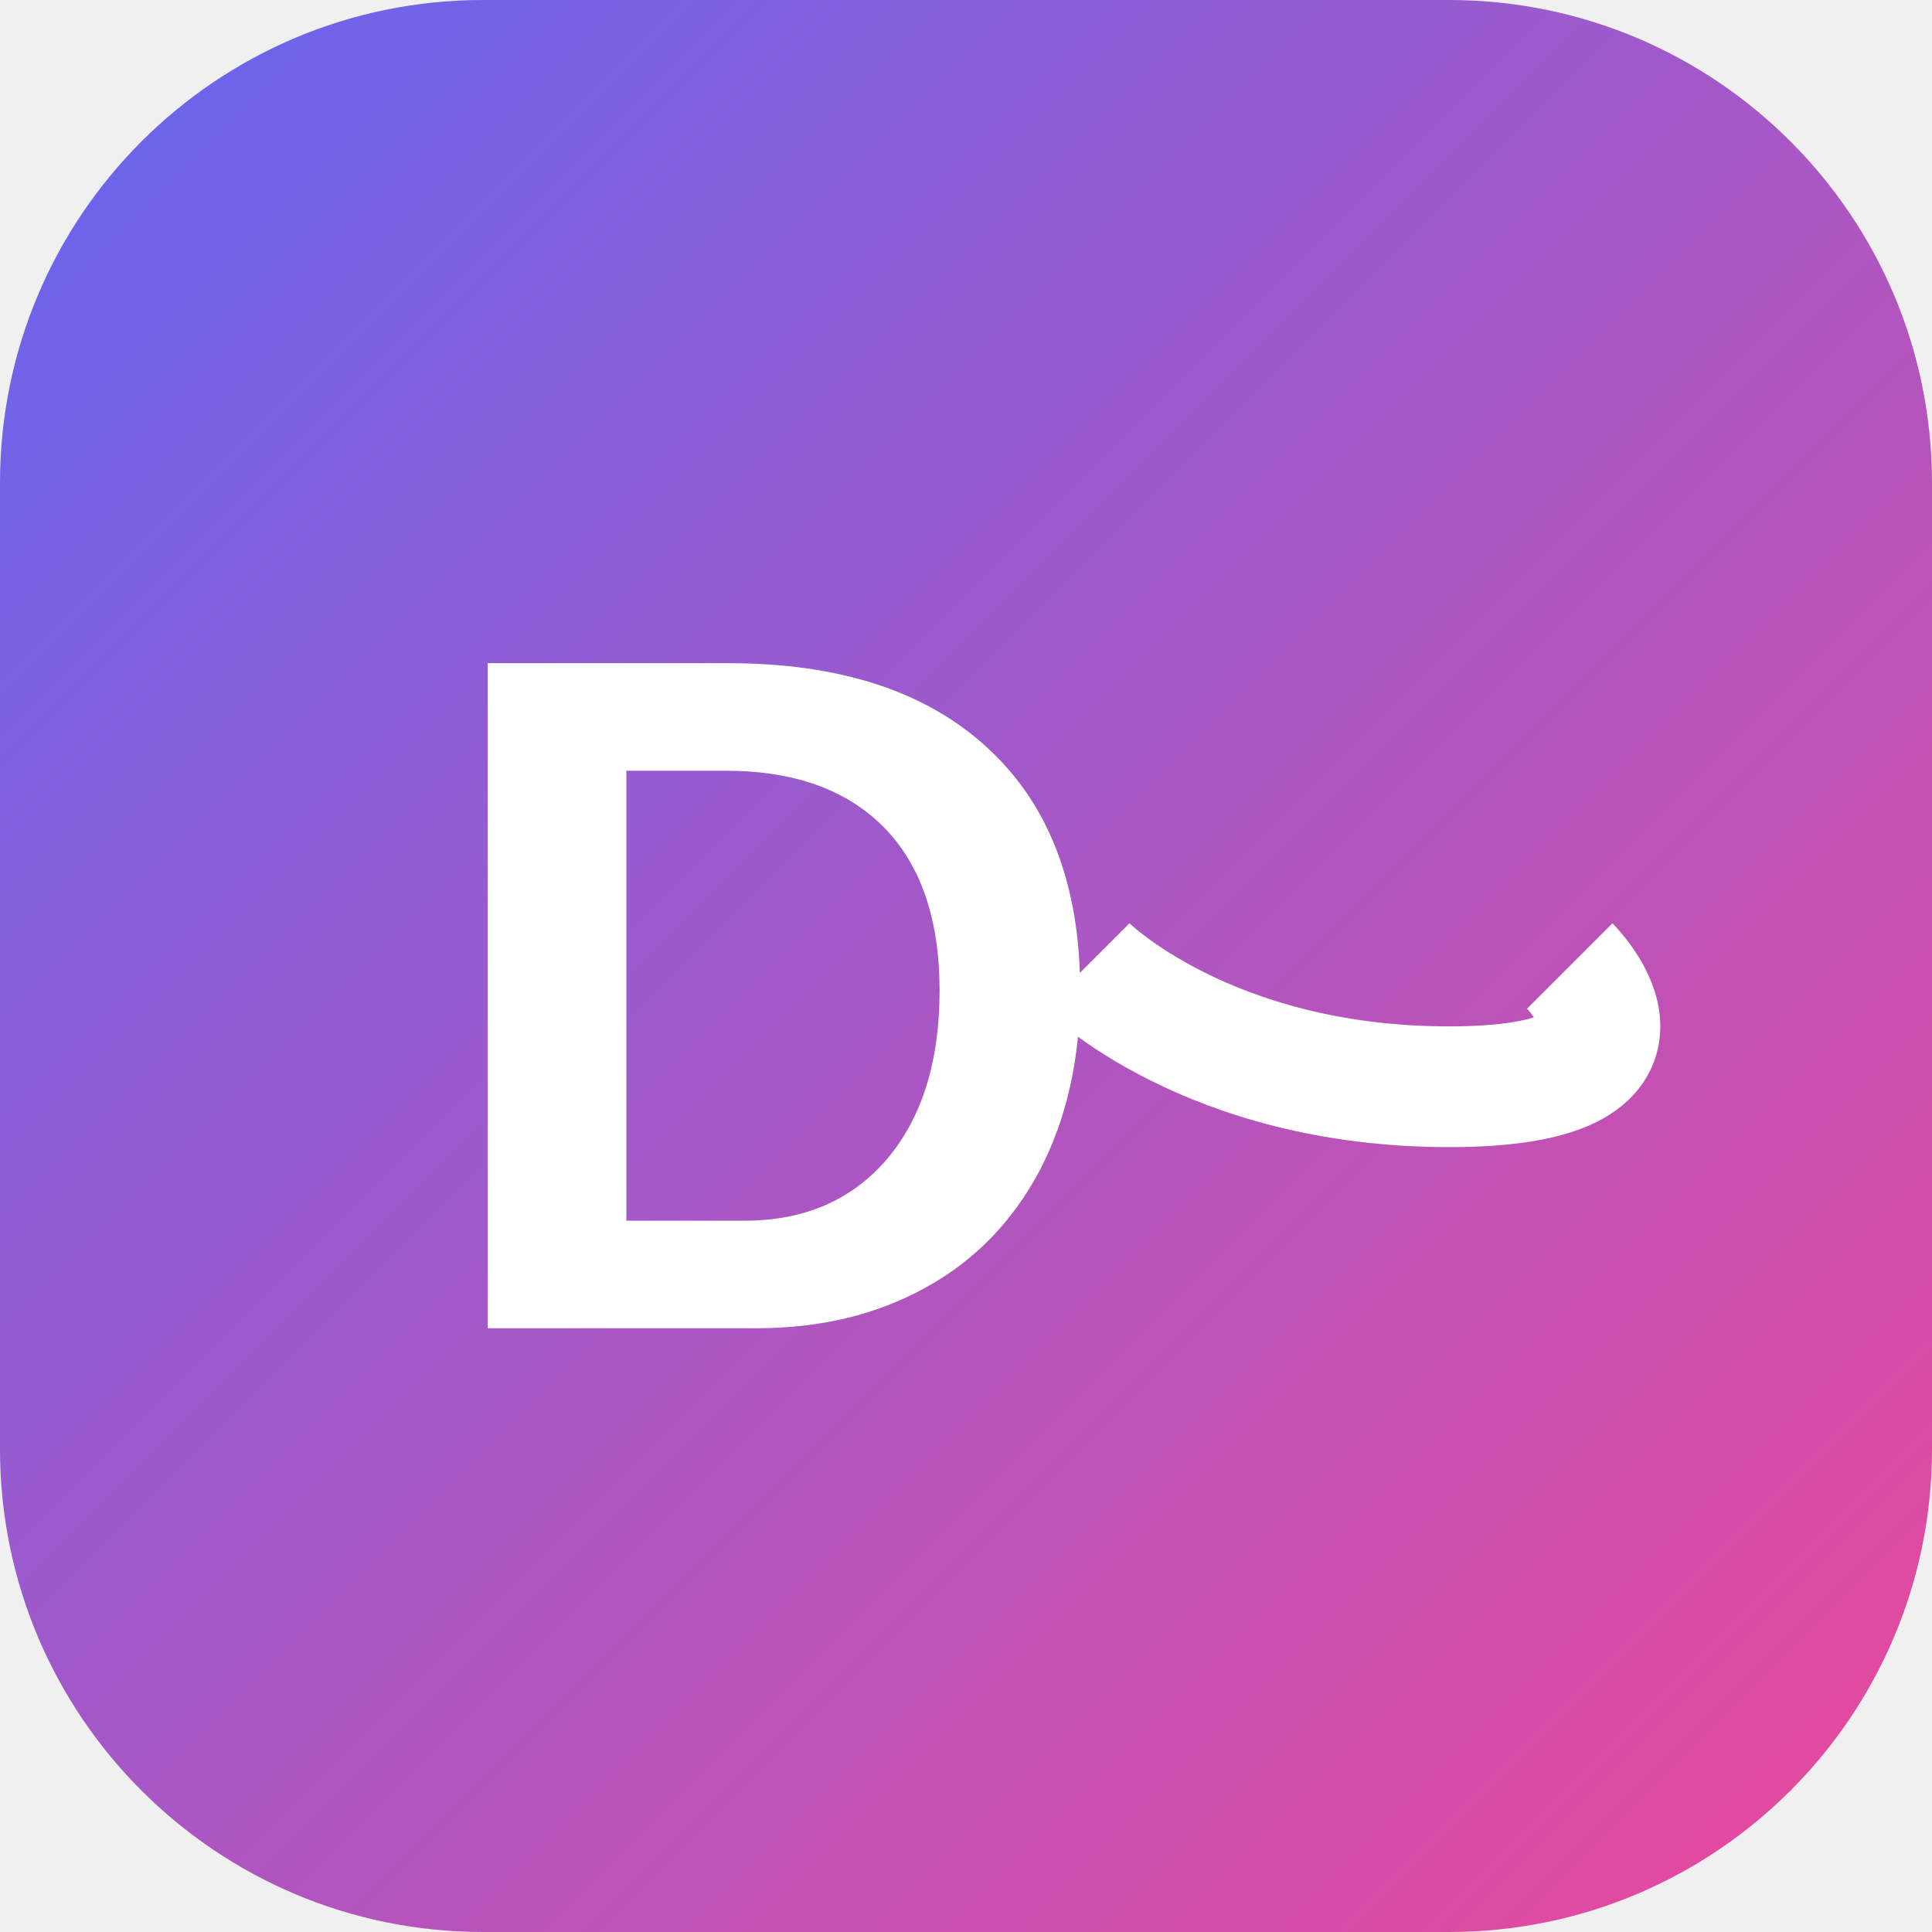
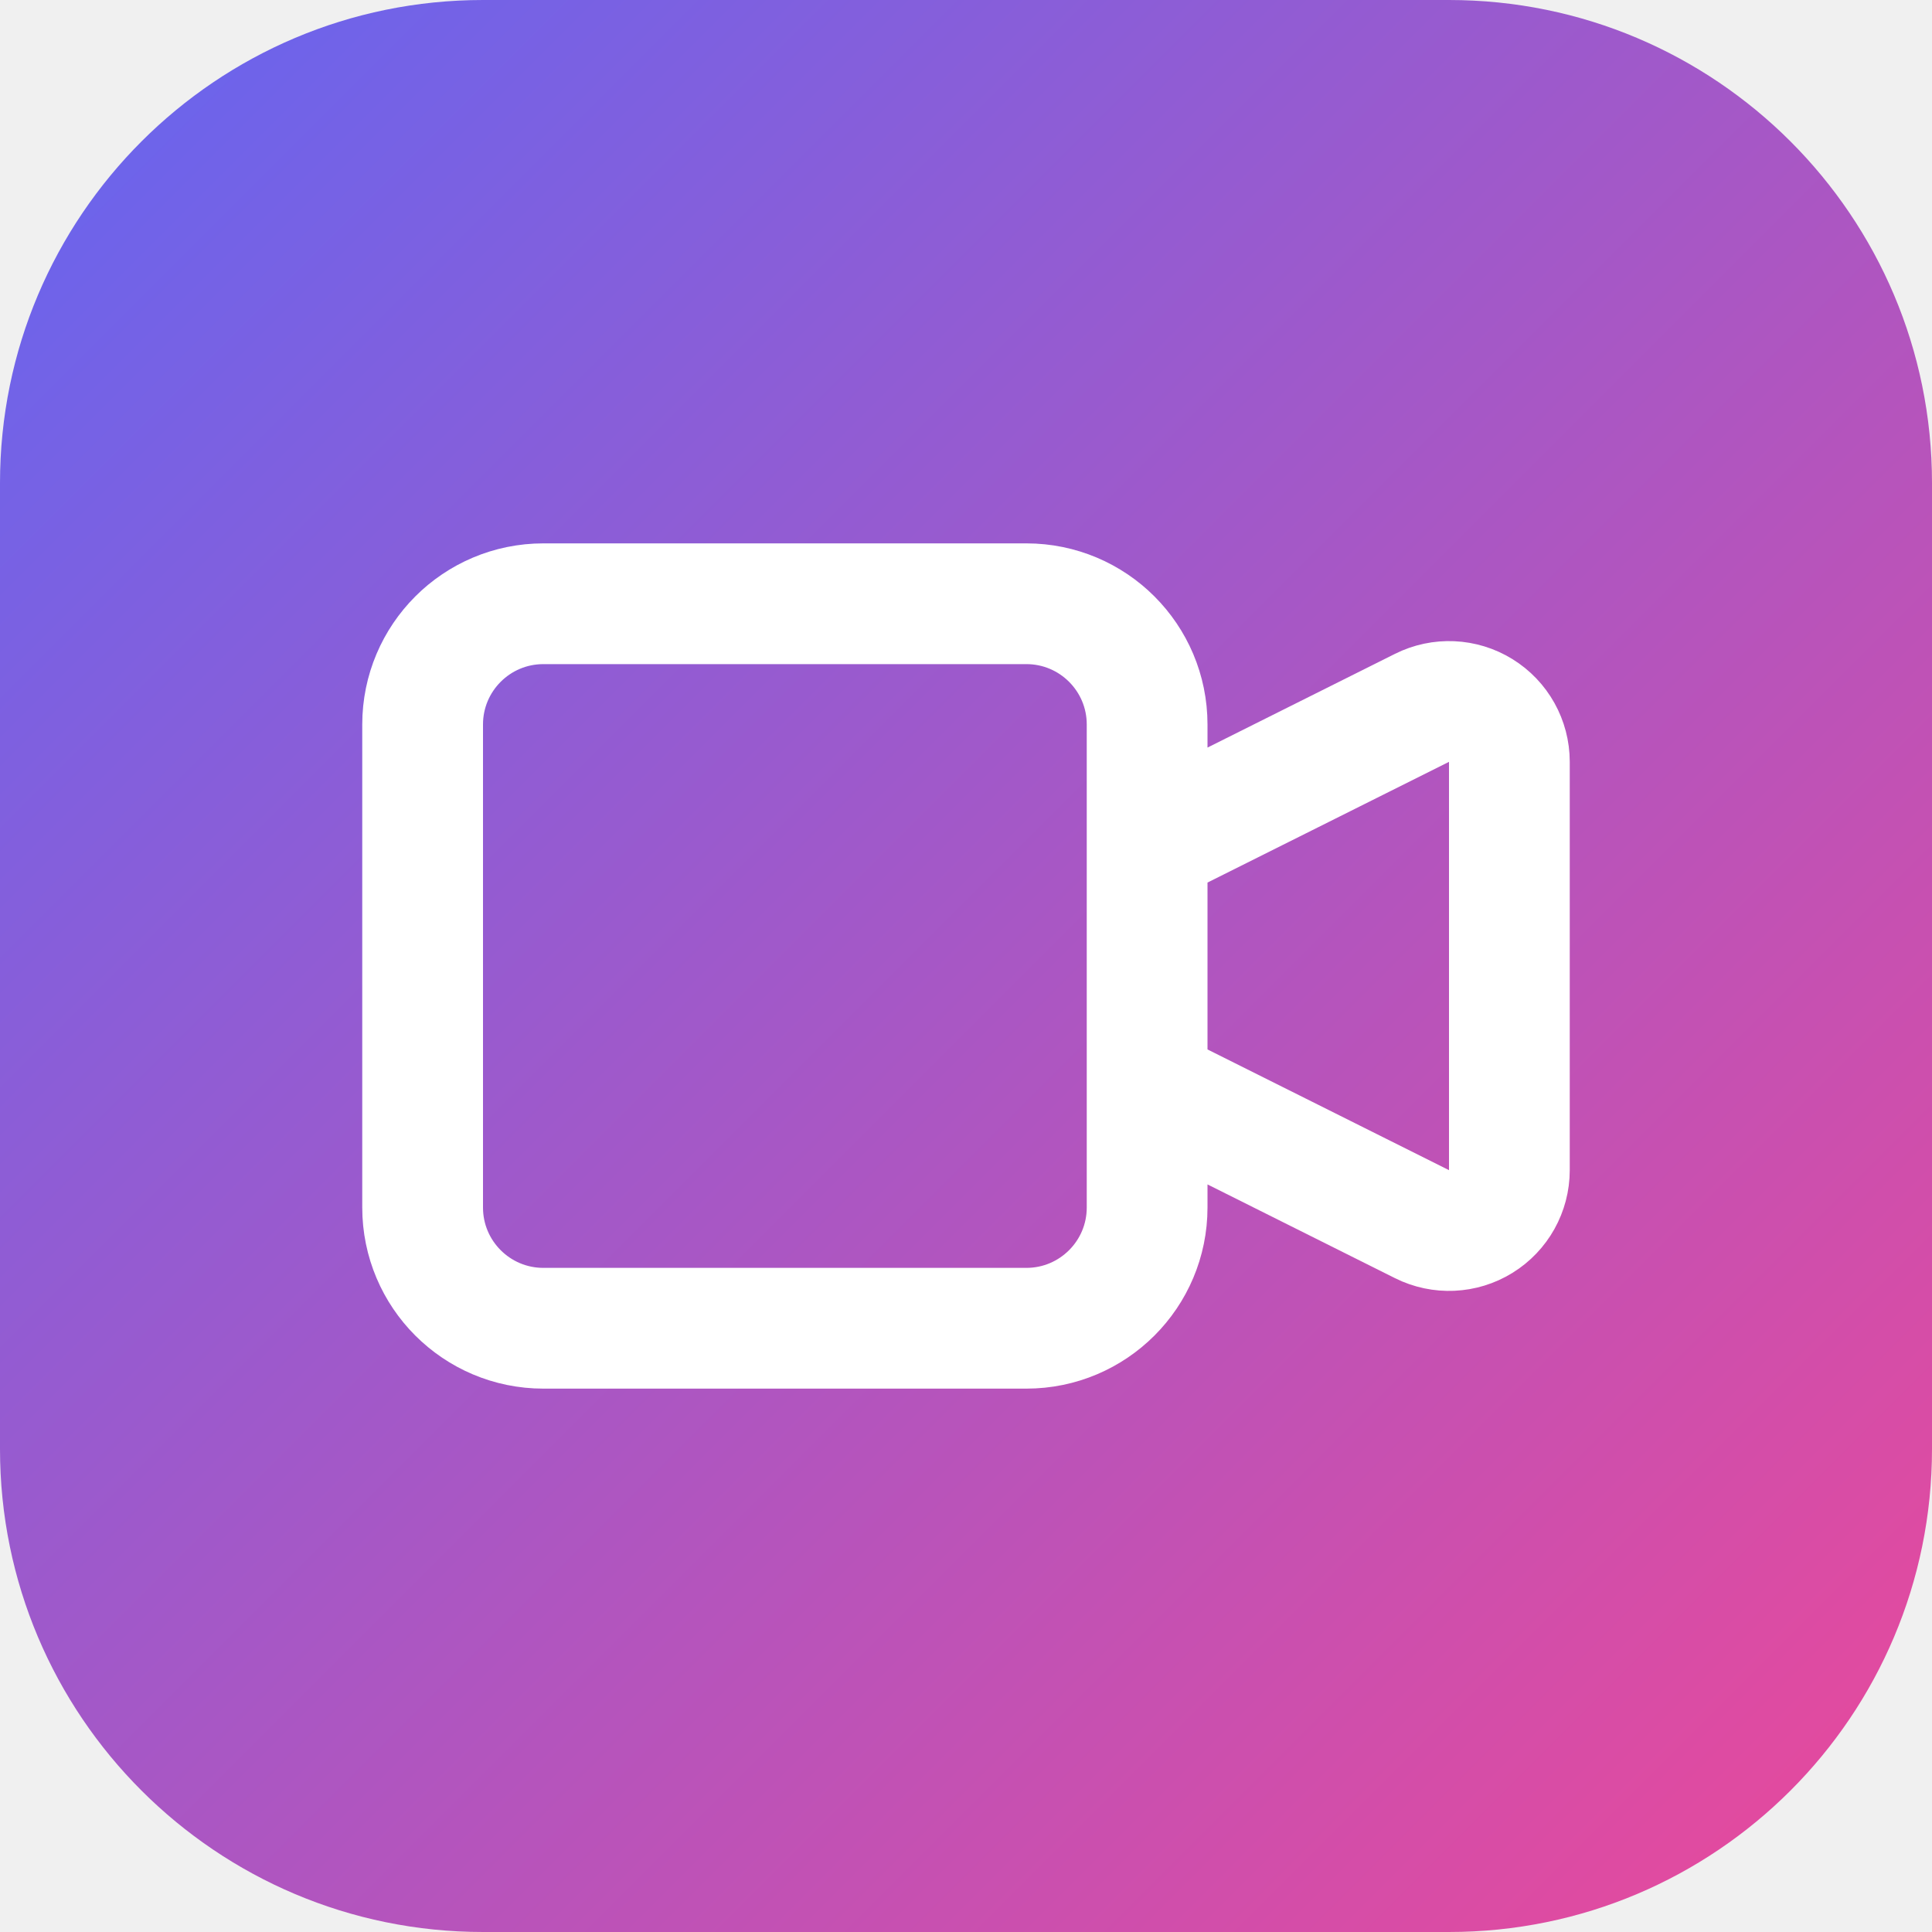
<svg xmlns="http://www.w3.org/2000/svg" width="32" height="32" viewBox="0 0 32 32">
  <defs>
    <linearGradient id="faviconGradient" x1="0%" y1="0%" x2="100%" y2="100%">
      <stop offset="0%" stop-color="#6366F1" />
      <stop offset="100%" stop-color="#EC4899" />
    </linearGradient>
  </defs>
  <rect width="32" height="32" rx="8" fill="url(#faviconGradient)" />
-   <text x="7" y="22" font-family="Arial, sans-serif" font-weight="bold" font-size="16" fill="white">
-     D
-   </text>
-   <path d="M18,16 C18,16 20,18 24,18 C28,18 26,16 26,16" stroke="white" stroke-width="2" fill="none" />
+   <svg x="4" y="4" width="24" height="24" viewBox="0 0 24 24" fill="none" stroke="white" stroke-width="2" stroke-linecap="round" stroke-linejoin="round">
+     <path d="M15 10l4.553-2.276A1 1 0 0121 8.618v6.764a1 1 0 01-1.447.894L15 14M5 18h8a2 2 0 002-2V8a2 2 0 00-2-2H5a2 2 0 00-2 2v8a2 2 0 002 2z" />
+   </svg>
</svg>
